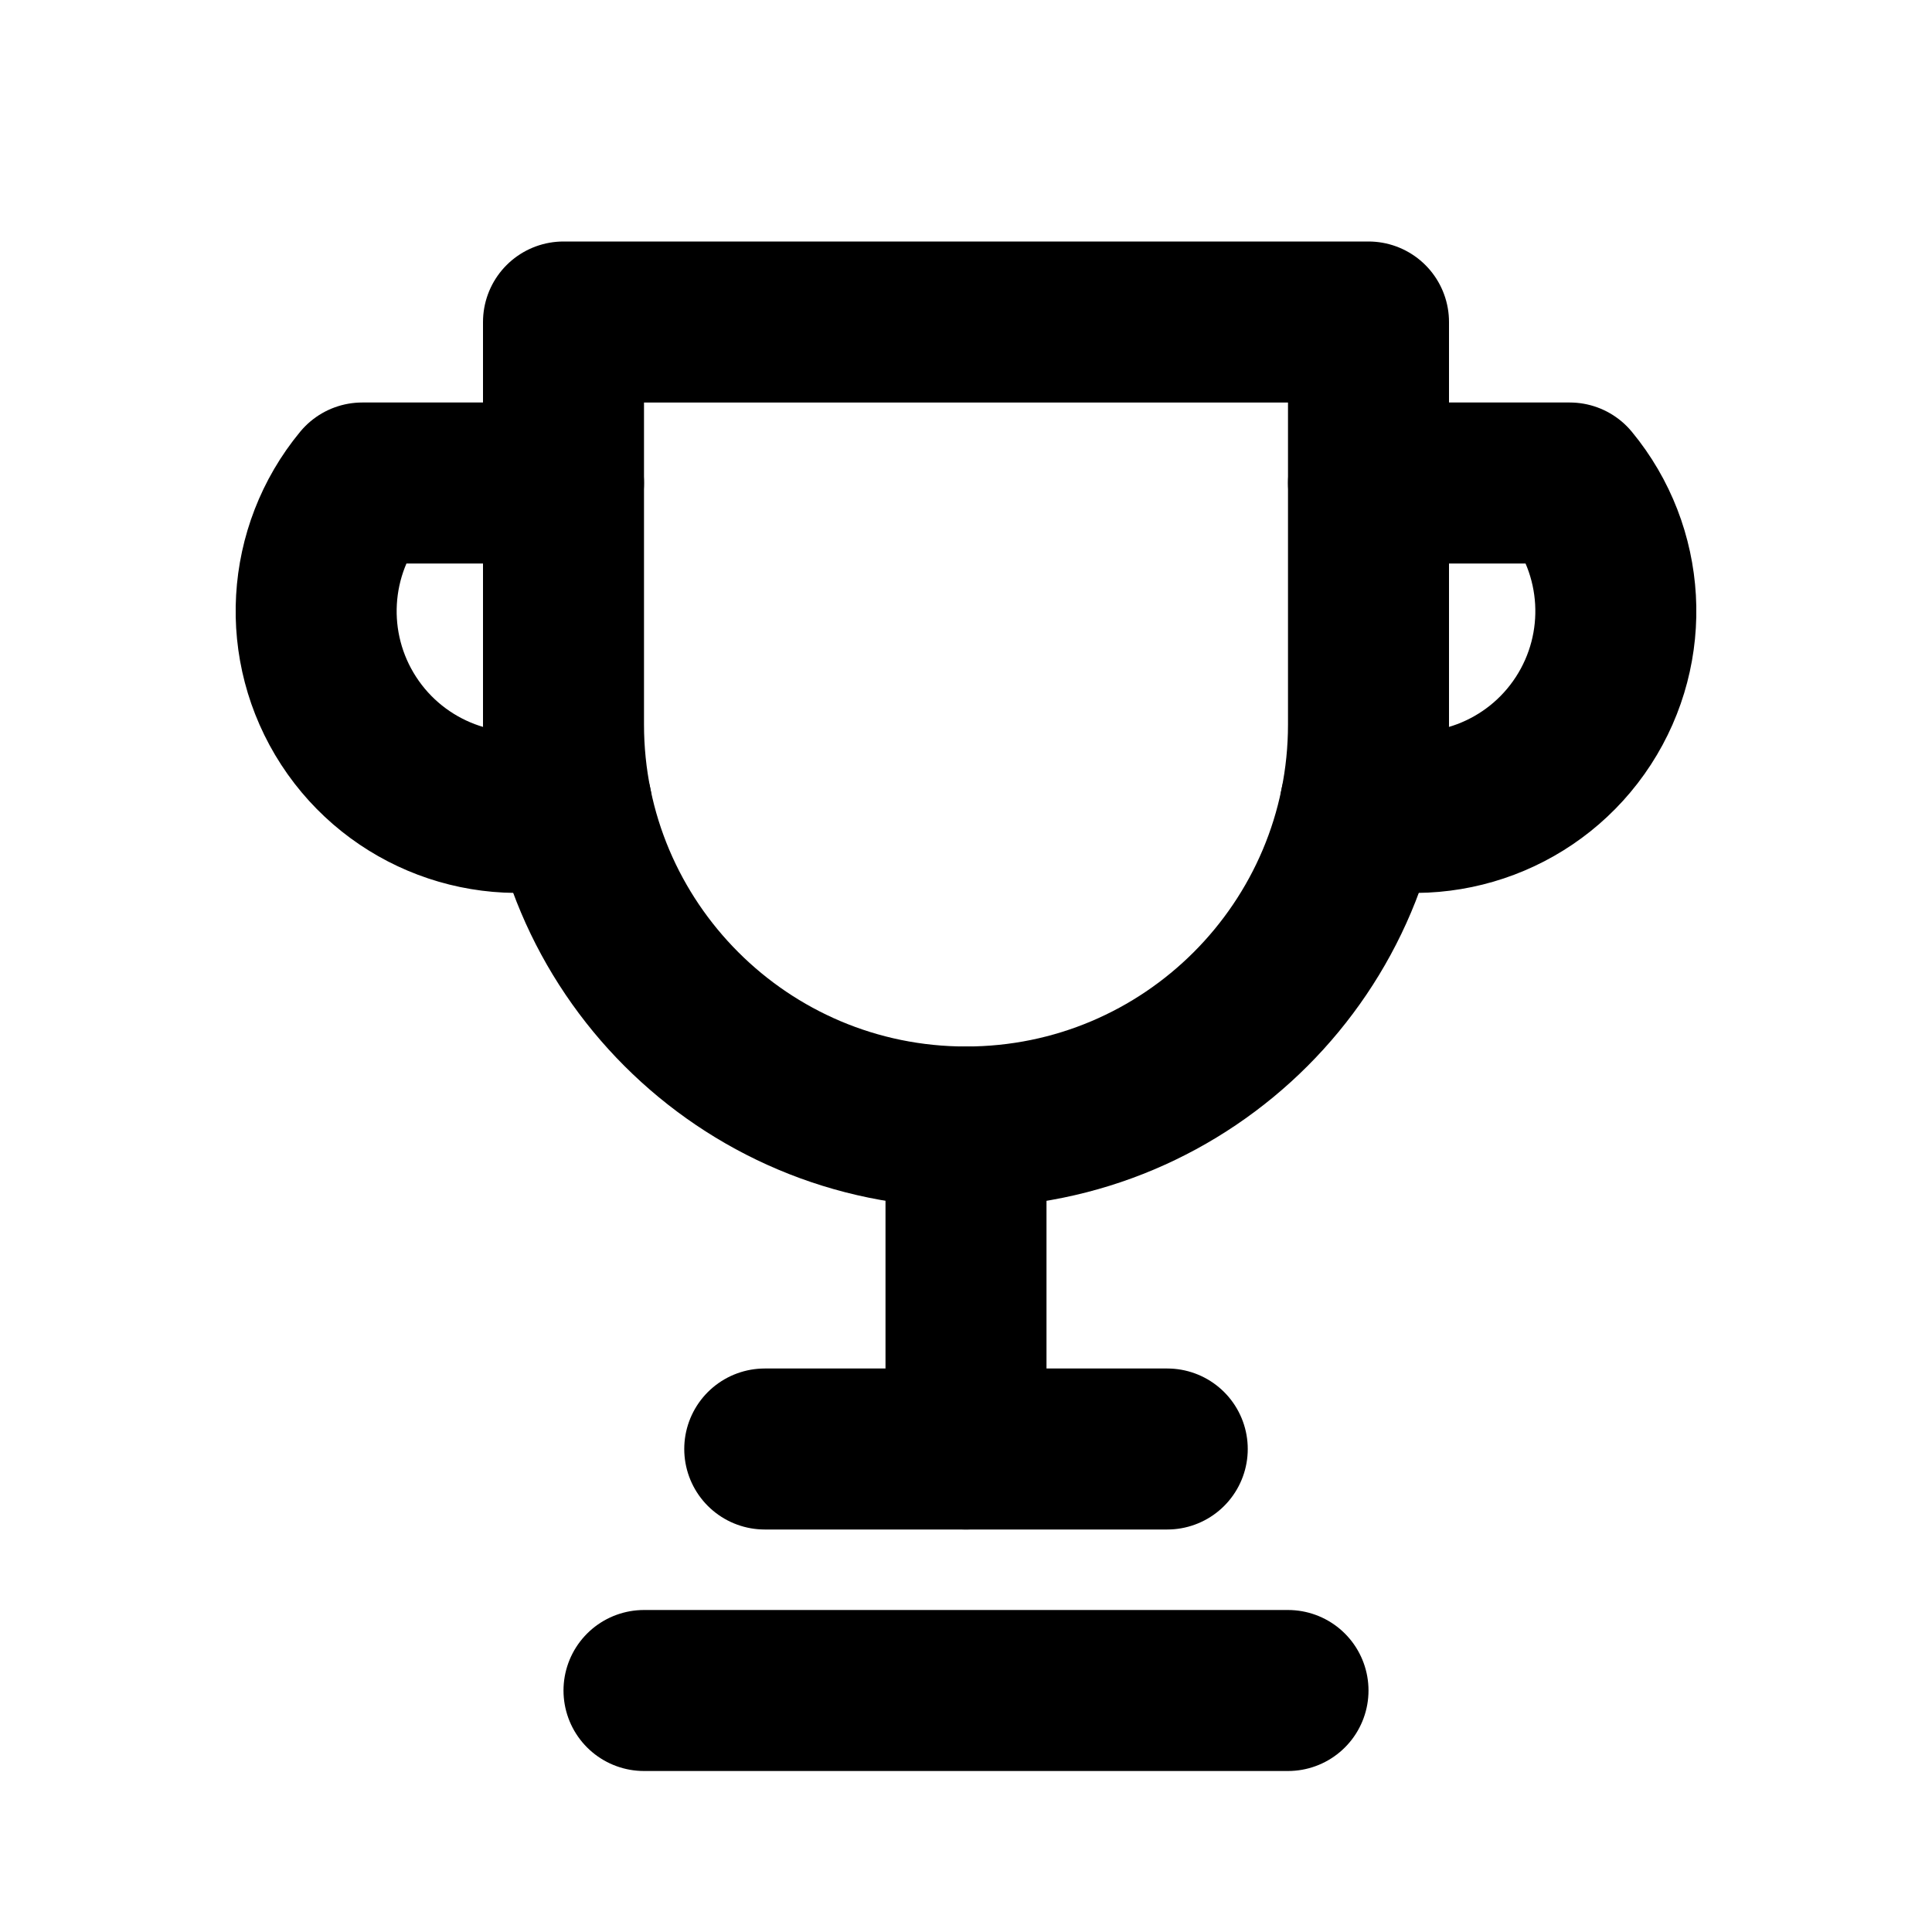
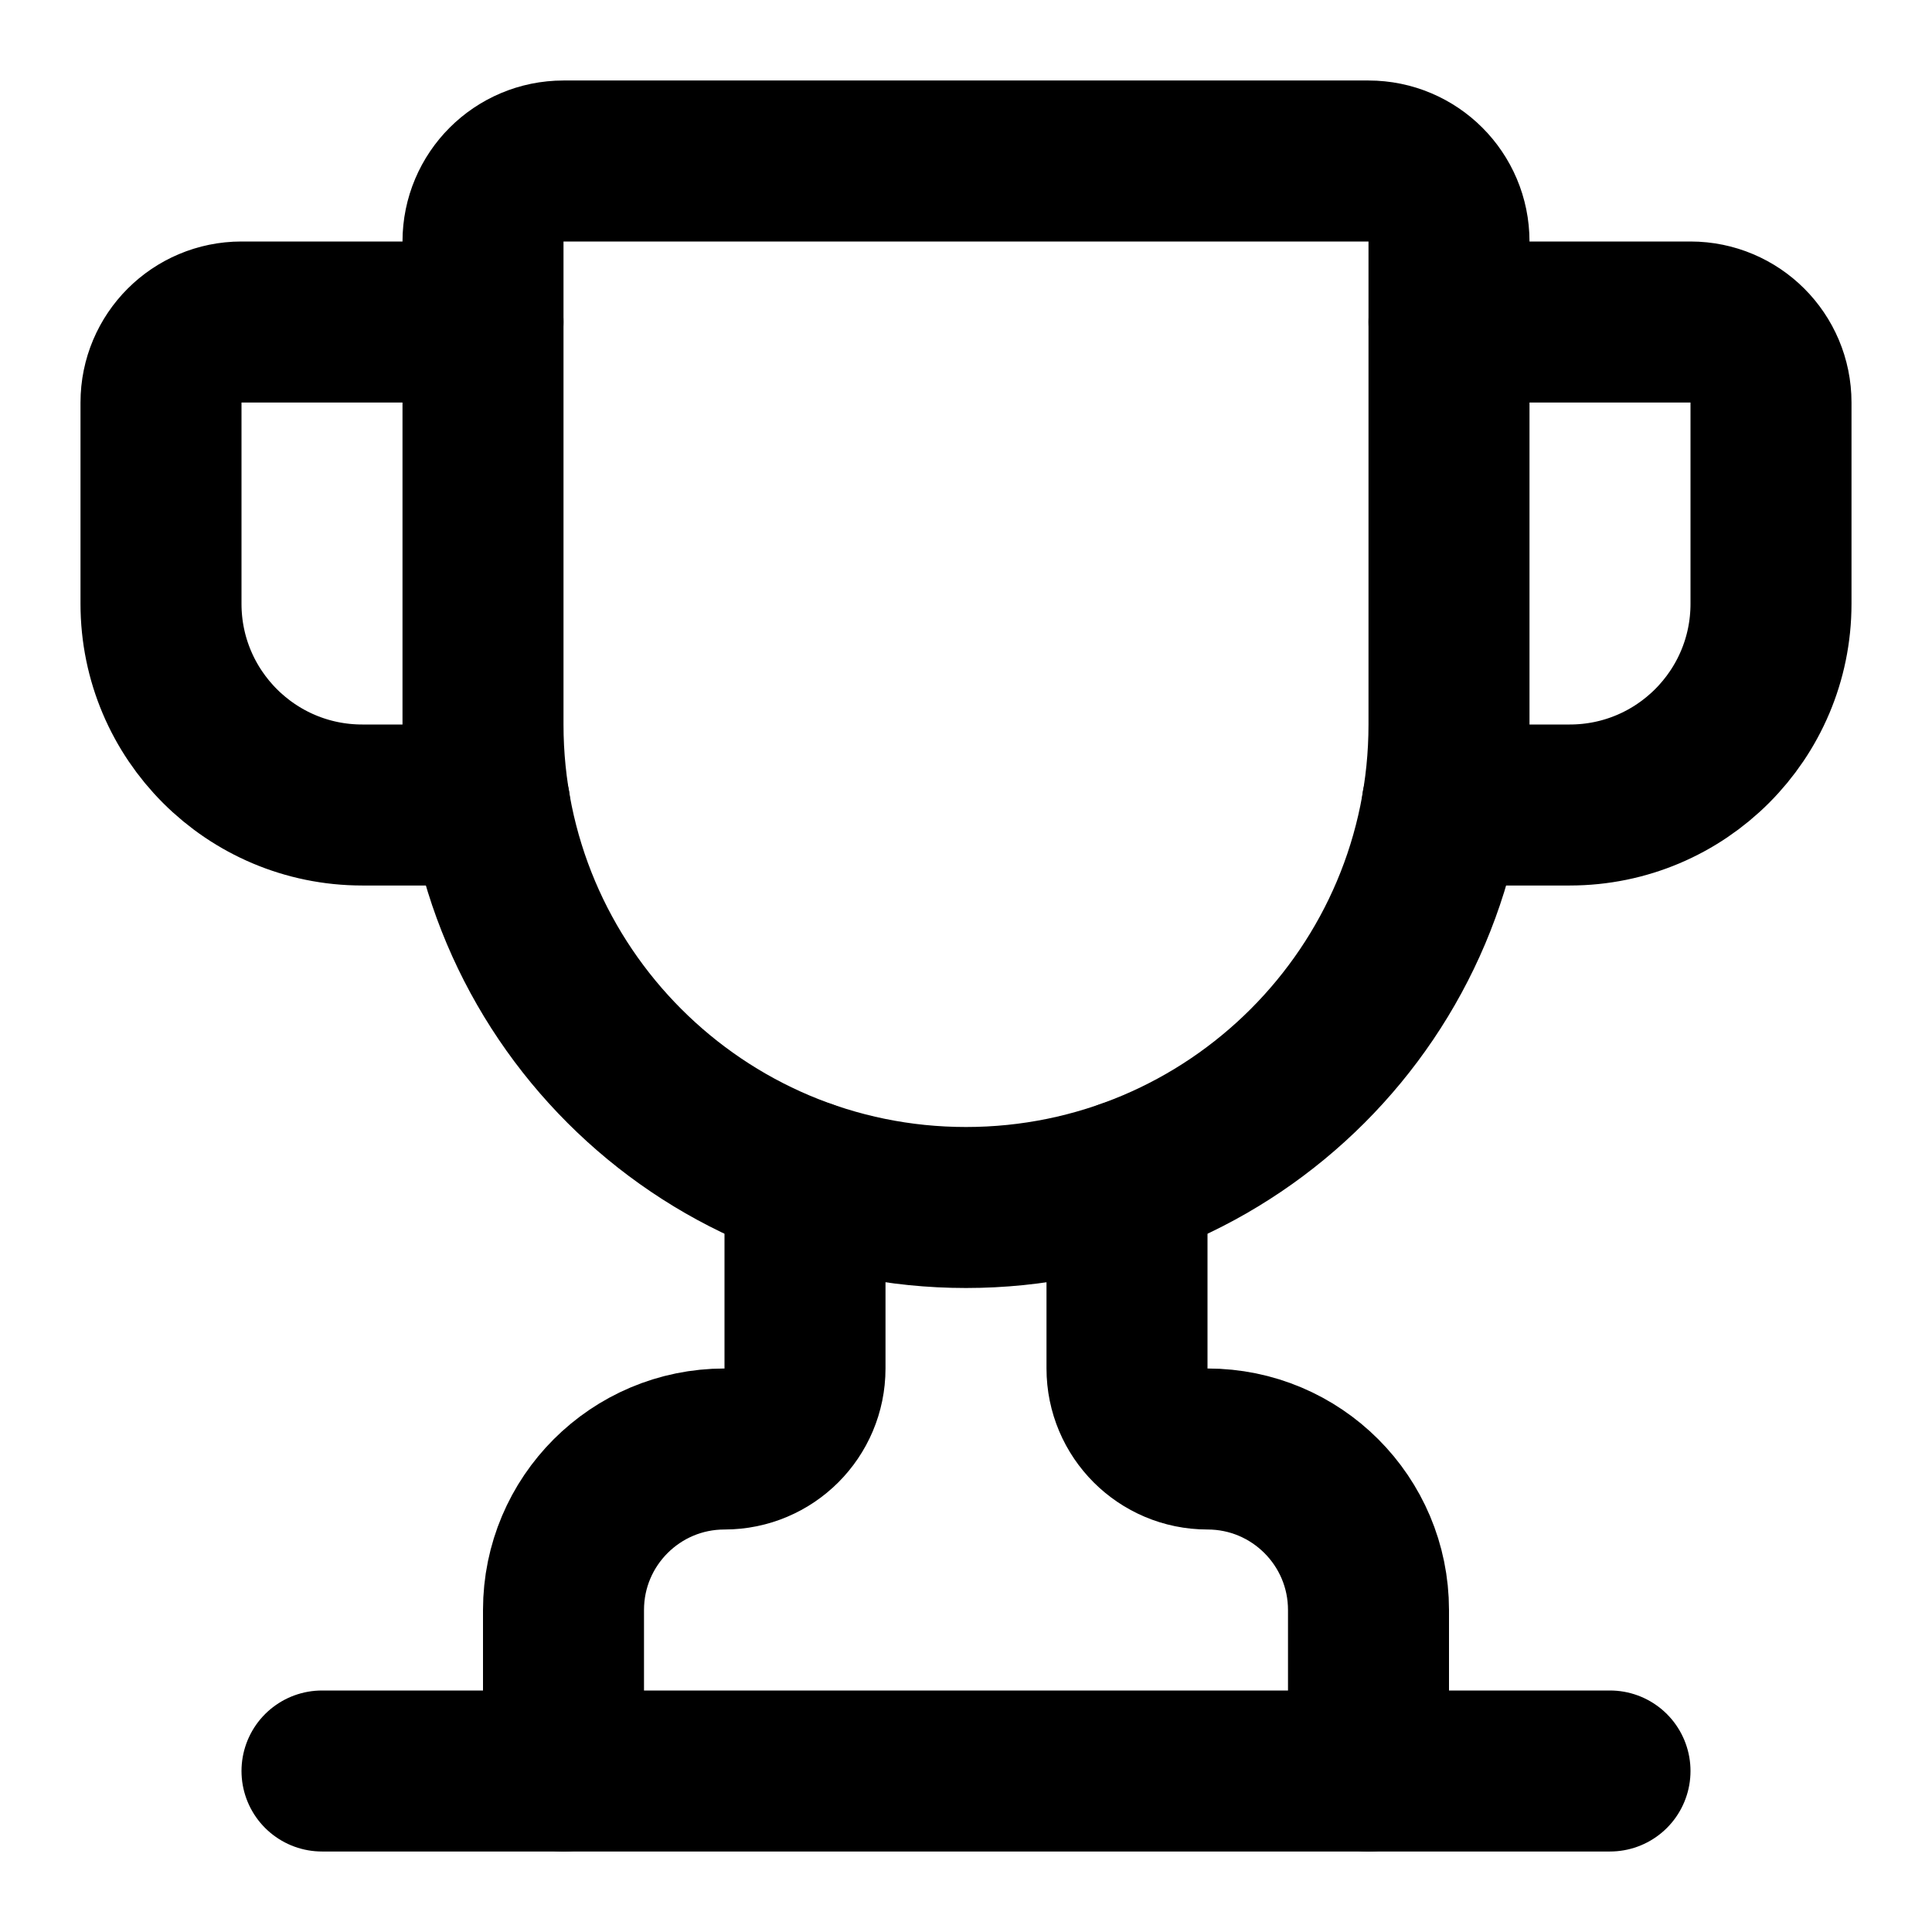
<svg xmlns="http://www.w3.org/2000/svg" width="24" height="24" viewBox="0 0 24 24" fill="none" stroke="currentColor" stroke-width="2" stroke-linecap="round" stroke-linejoin="round">
-   <path d="M7 4h10v5a5 5 0 0 1-10 0V4Z" />
-   <path d="M7 6H4.5a2.5 2.5 0 0 0 2.6 4" />
-   <path d="M17 6h2.5a2.5 2.5 0 0 1-2.6 4" />
-   <path d="M12 14v4" />
-   <path d="M8 21h8" />
-   <path d="M9.5 18h5" />
+   <path d="M10 14.66V17a1 1 0 0 1-1 1 2 2 0 0 0-2 2v2" />
+   <path d="M14 14.66V17a1 1 0 0 0 1 1 2 2 0 0 1 2 2v2" />
+   <path d="M17.916 10H19.5A2.5 2.5 0 0 0 22 7.5V5a1 1 0 0 0-1-1h-3" />
+   <path d="M4 22h16" />
+   <path d="M6 9a6 6 0 0 0 12 0V3a1 1 0 0 0-1-1H7a1 1 0 0 0-1 1z" />
+   <path d="M6.084 10H4.5A2.5 2.5 0 0 1 2 7.5V5a1 1 0 0 1 1-1h3" />
</svg>
